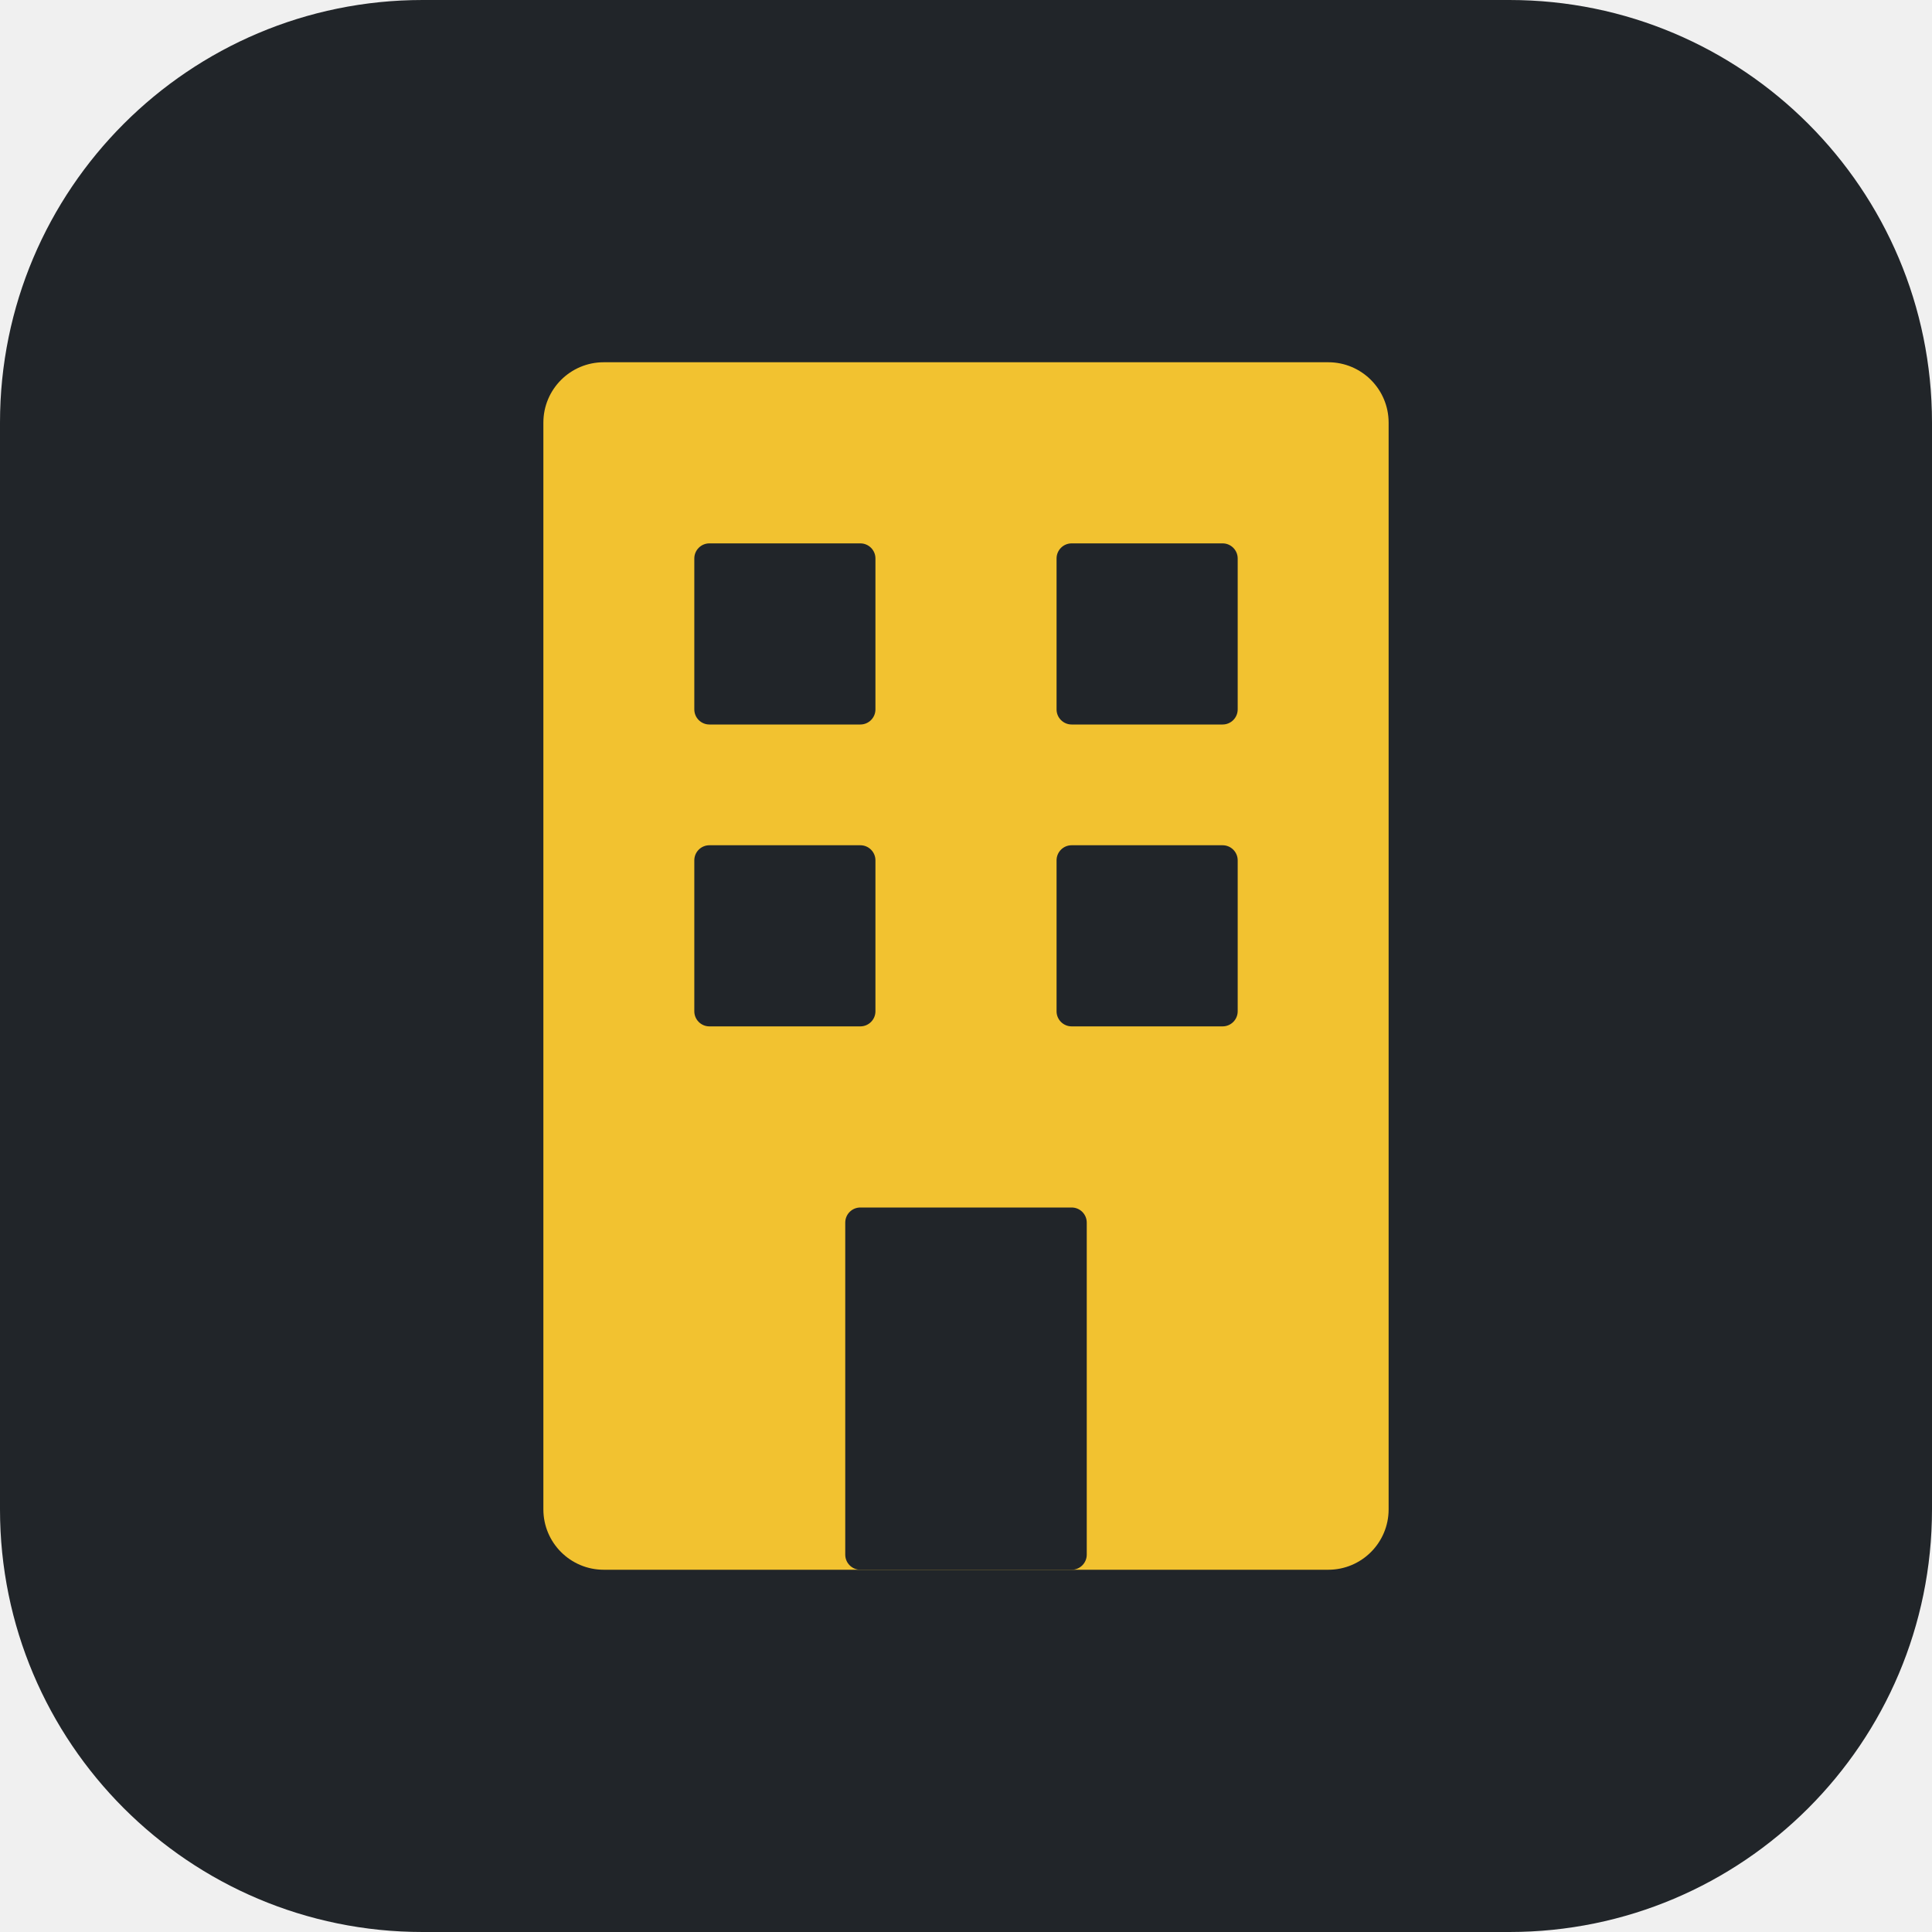
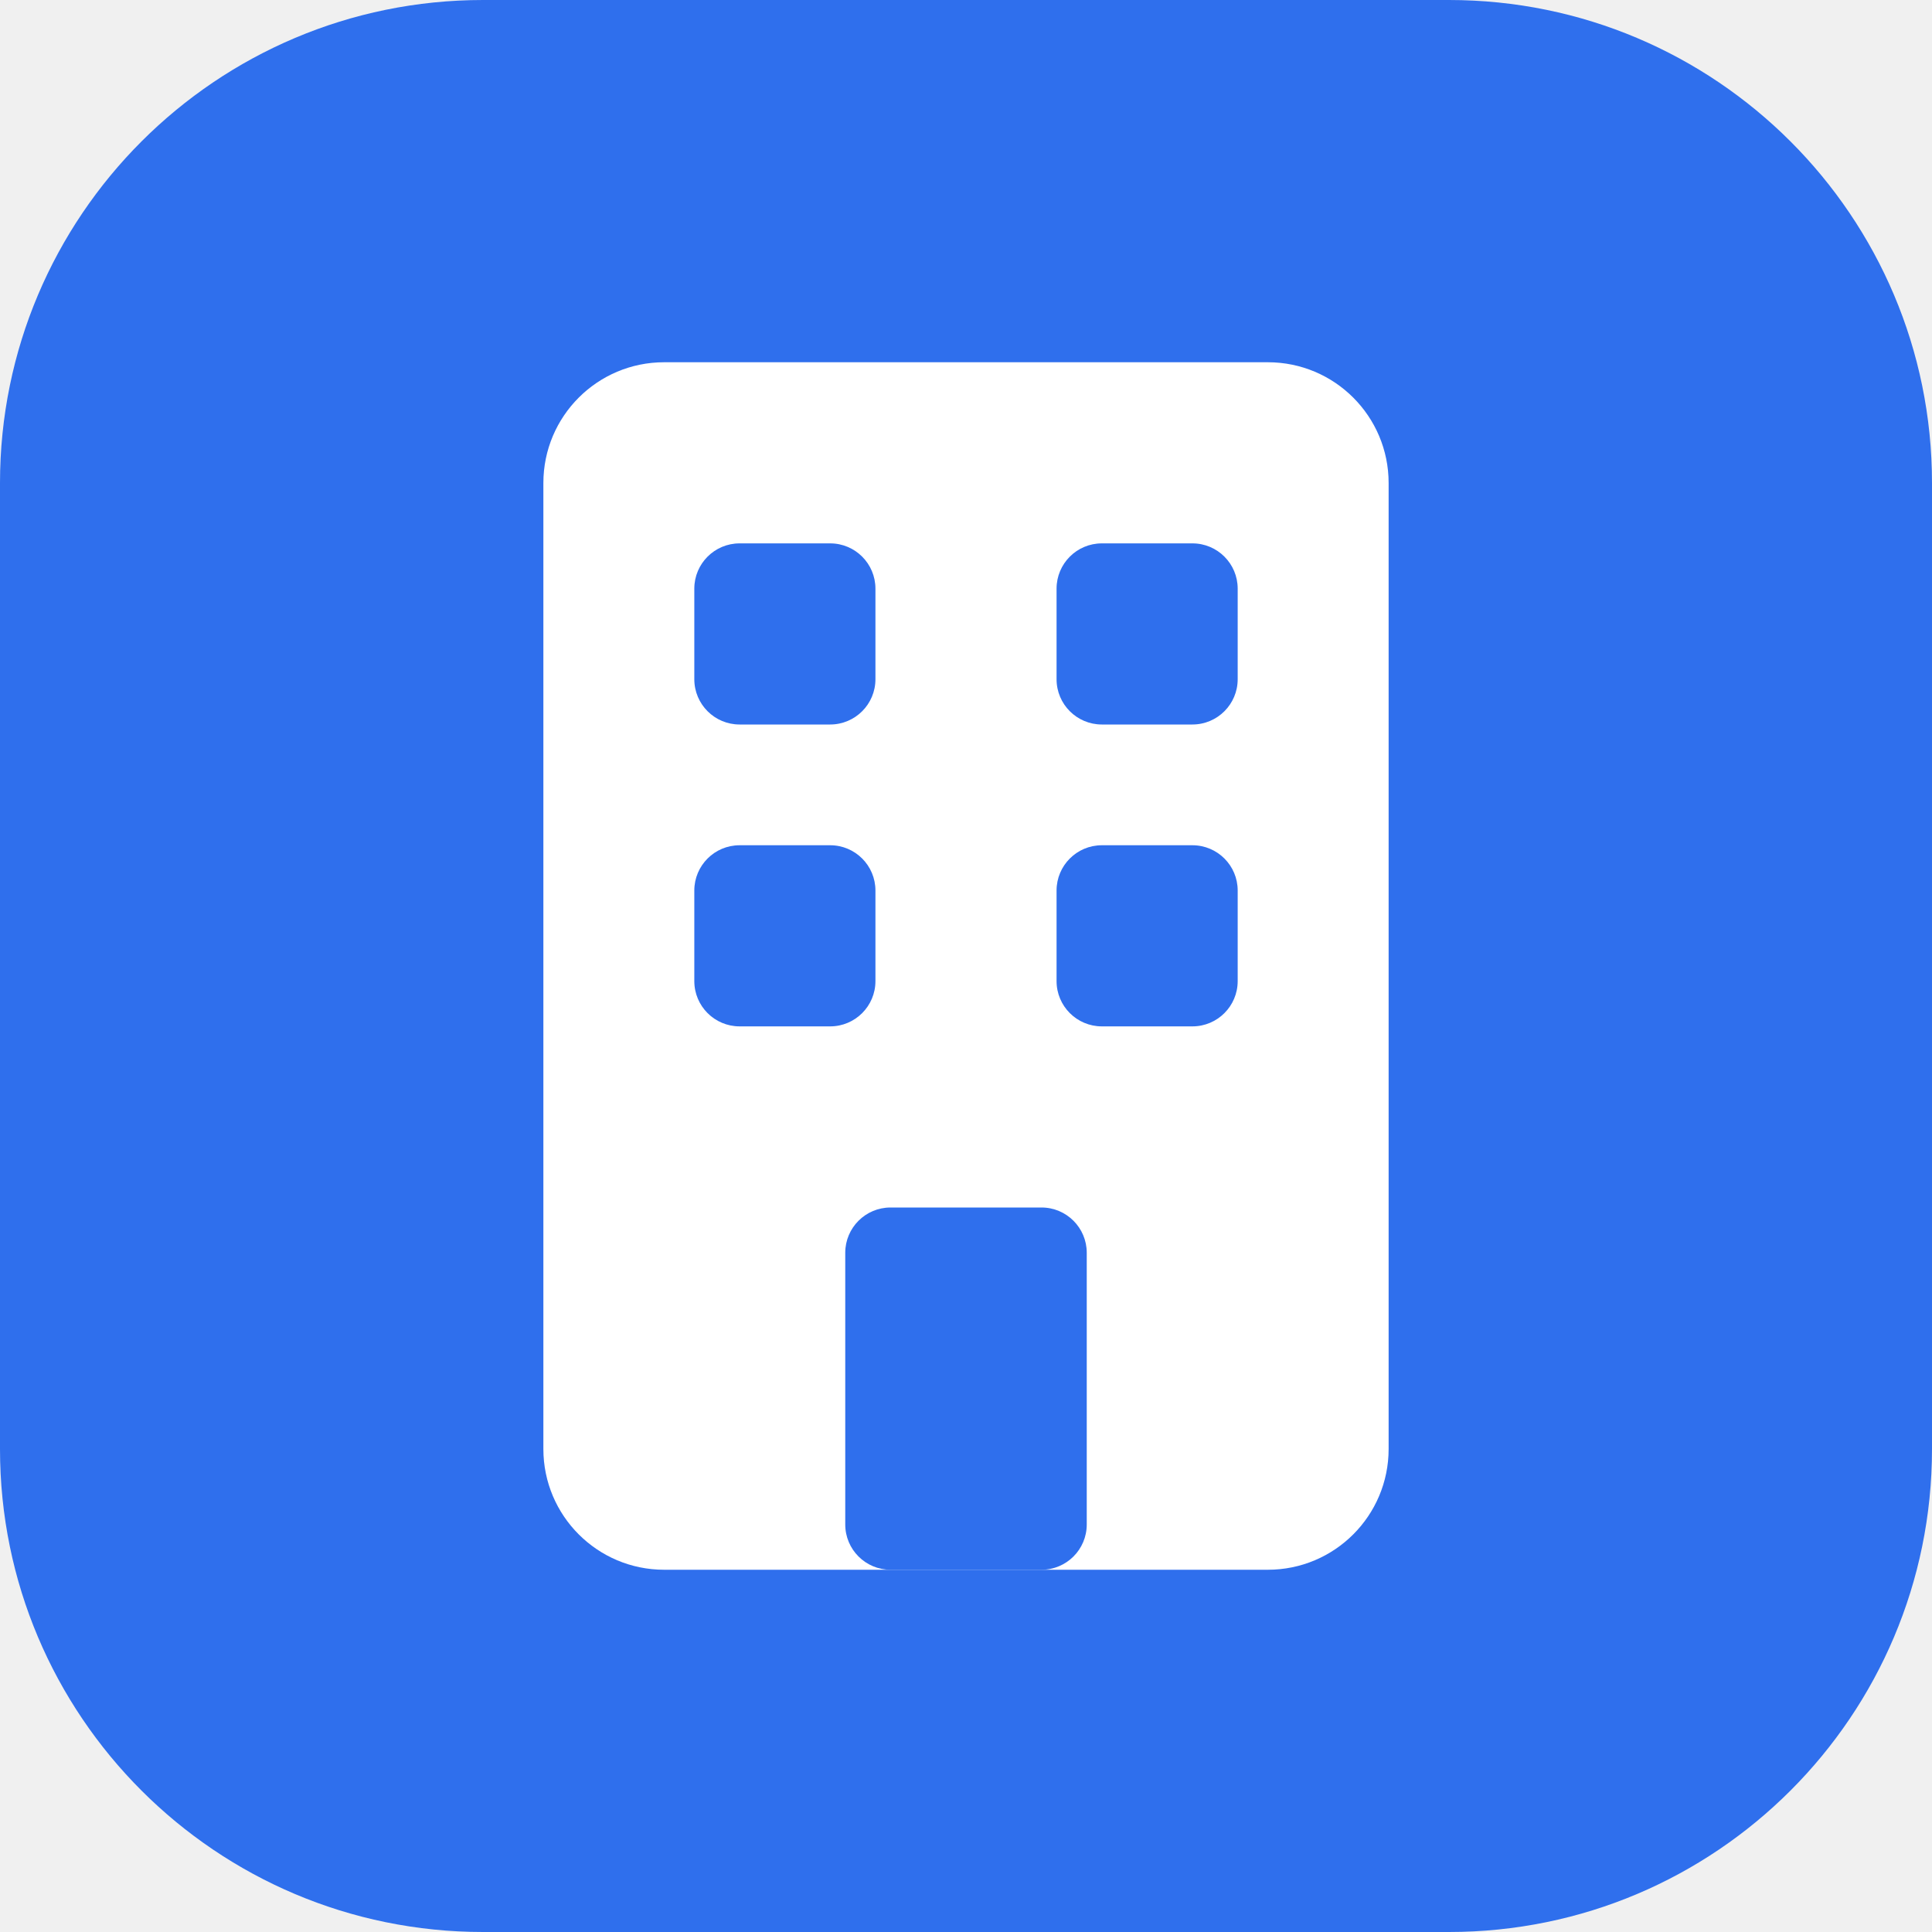
<svg xmlns="http://www.w3.org/2000/svg" viewBox="0 0 64 64">
-   <rect width="64" height="64" rx="14" fill="#212529" />
-   <rect x="18" y="12" width="28" height="40" rx="2" fill="#f2c230" />
-   <g fill="#212529">
-     <rect x="23" y="18" width="6" height="6" rx="0.5" />
-     <rect x="35" y="18" width="6" height="6" rx="0.5" />
-     <rect x="23" y="28" width="6" height="6" rx="0.5" />
-     <rect x="35" y="28" width="6" height="6" rx="0.5" />
-     <rect x="28" y="40" width="8" height="12" rx="0.5" />
+   <rect width="64" height="64" rx="16" fill="#2f6fed" />
+   <rect x="18" y="12" width="28" height="40" rx="4" fill="#fff" />
+   <g fill="#2f6fed">
+     <rect x="23" y="18" width="6" height="6" rx="1.5" />
+     <rect x="35" y="18" width="6" height="6" rx="1.5" />
+     <rect x="23" y="28" width="6" height="6" rx="1.5" />
+     <rect x="35" y="28" width="6" height="6" rx="1.5" />
+     <rect x="28" y="40" width="8" height="12" rx="1.5" />
  </g>
</svg>
